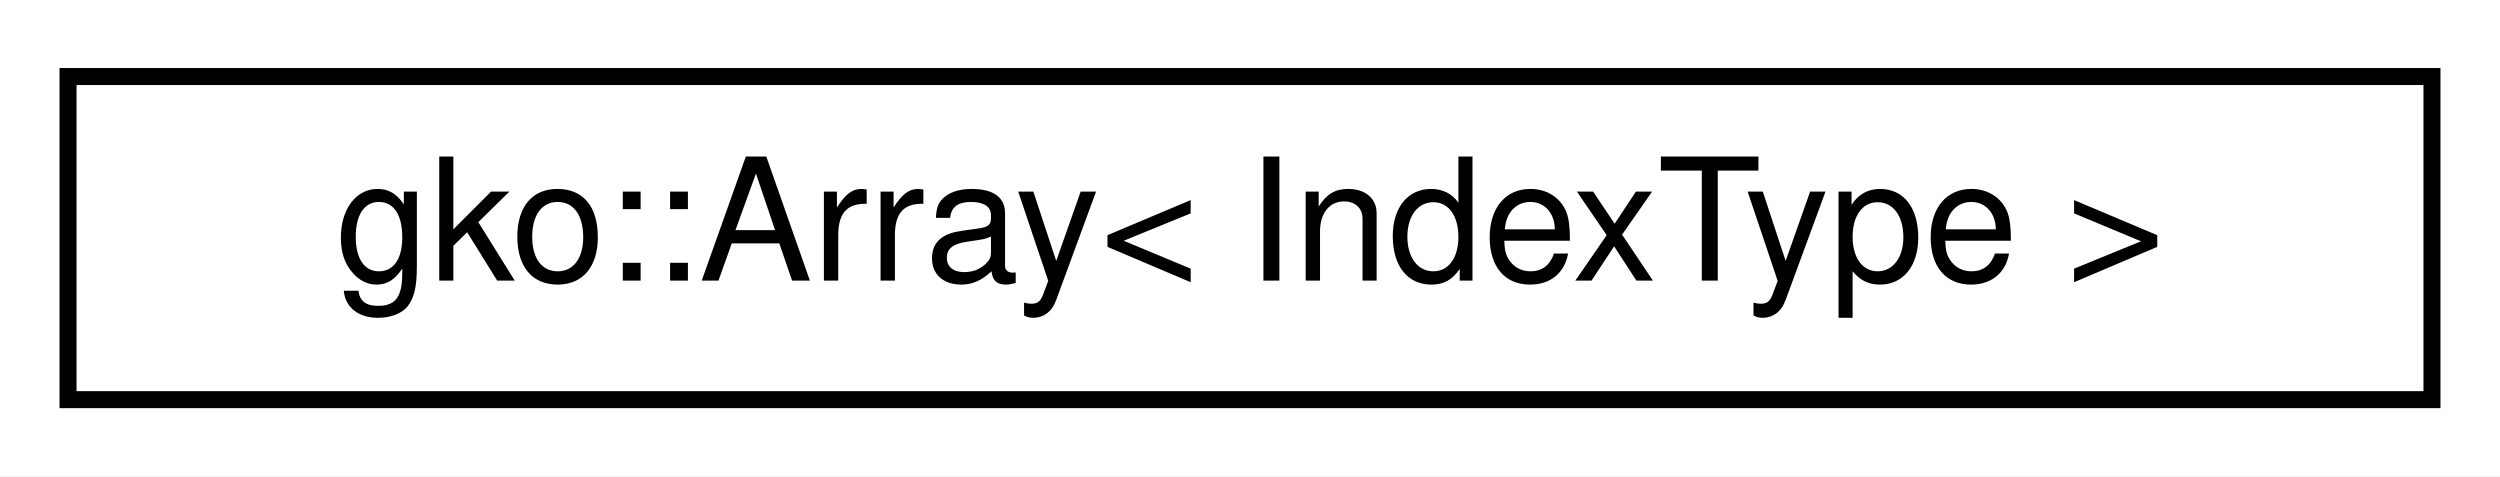
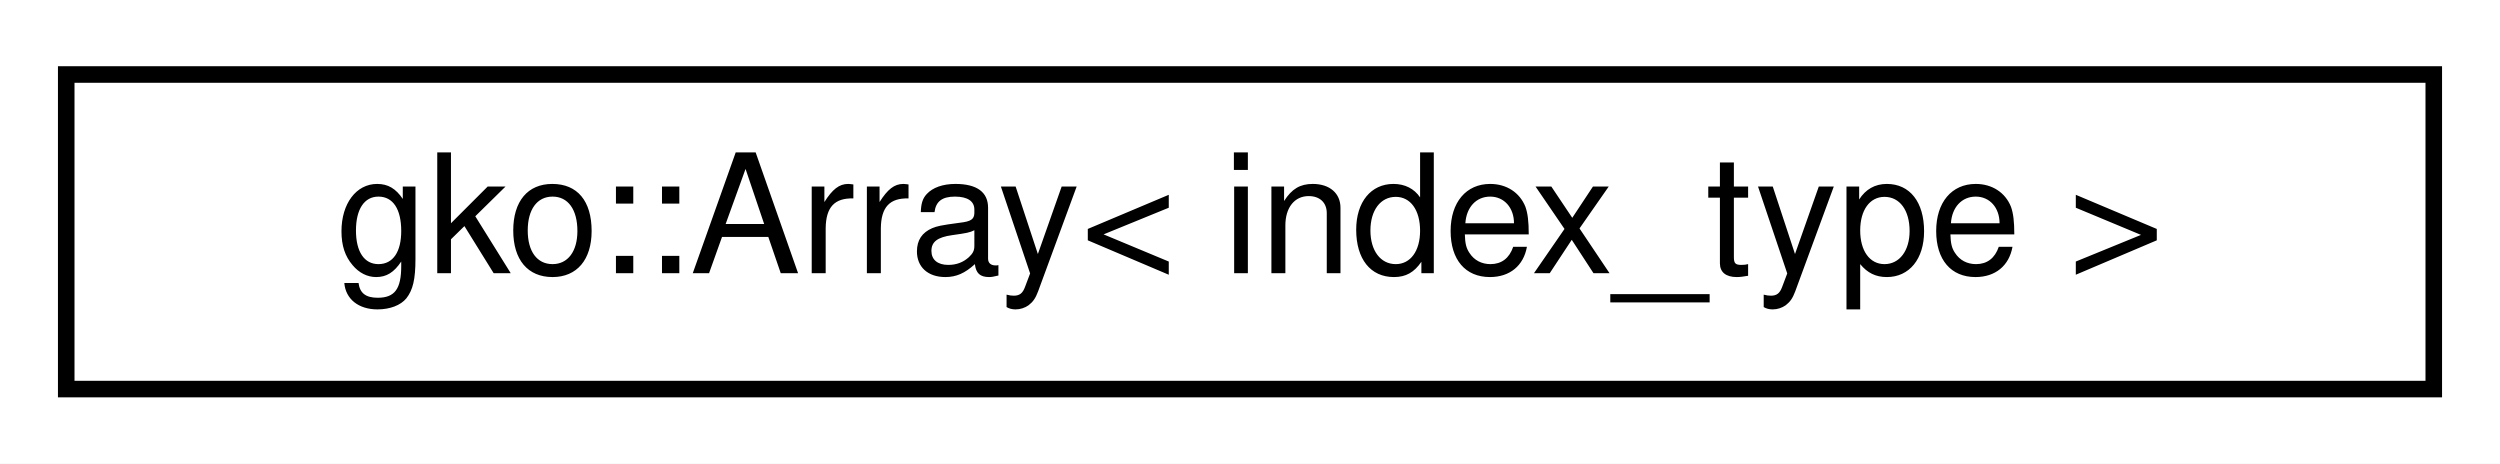
- <svg xmlns="http://www.w3.org/2000/svg" xmlns:xlink="http://www.w3.org/1999/xlink" width="147pt" height="28pt" viewBox="0.00 0.00 147.00 28.00">
+ <svg xmlns="http://www.w3.org/2000/svg" xmlns:xlink="http://www.w3.org/1999/xlink" width="151pt" height="28pt" viewBox="0.00 0.00 151.00 28.00">
  <g id="graph0" class="graph" transform="scale(1 1) rotate(0) translate(4 24)">
-     <polygon fill="#ffffff" stroke="transparent" points="-4,4 -4,-24 143,-24 143,4 -4,4" />
+     <polygon fill="#ffffff" stroke="transparent" points="-4,4 -4,-24 147,-24 147,4 -4,4" />
    <g id="node1" class="node">
      <g id="a_node1">
        <a xlink:href="classgko_1_1Array.html" target="_top" xlink:title=" ">
-           <polygon fill="#ffffff" stroke="#000000" points="0,-.5 0,-19.5 139,-19.5 139,-.5 0,-.5" />
-           <text text-anchor="middle" x="69.5" y="-7.5" font-family="Helvetica,sans-Serif" font-size="10.00" fill="#000000">gko::Array&lt; IndexType &gt;</text>
+           <polygon fill="#ffffff" stroke="#000000" points="0,-.5 0,-19.5 143,-19.5 143,-.5 0,-.5" />
+           <text text-anchor="middle" x="71.5" y="-7.5" font-family="Helvetica,sans-Serif" font-size="10.00" fill="#000000">gko::Array&lt; index_type &gt;</text>
        </a>
      </g>
    </g>
  </g>
</svg>
